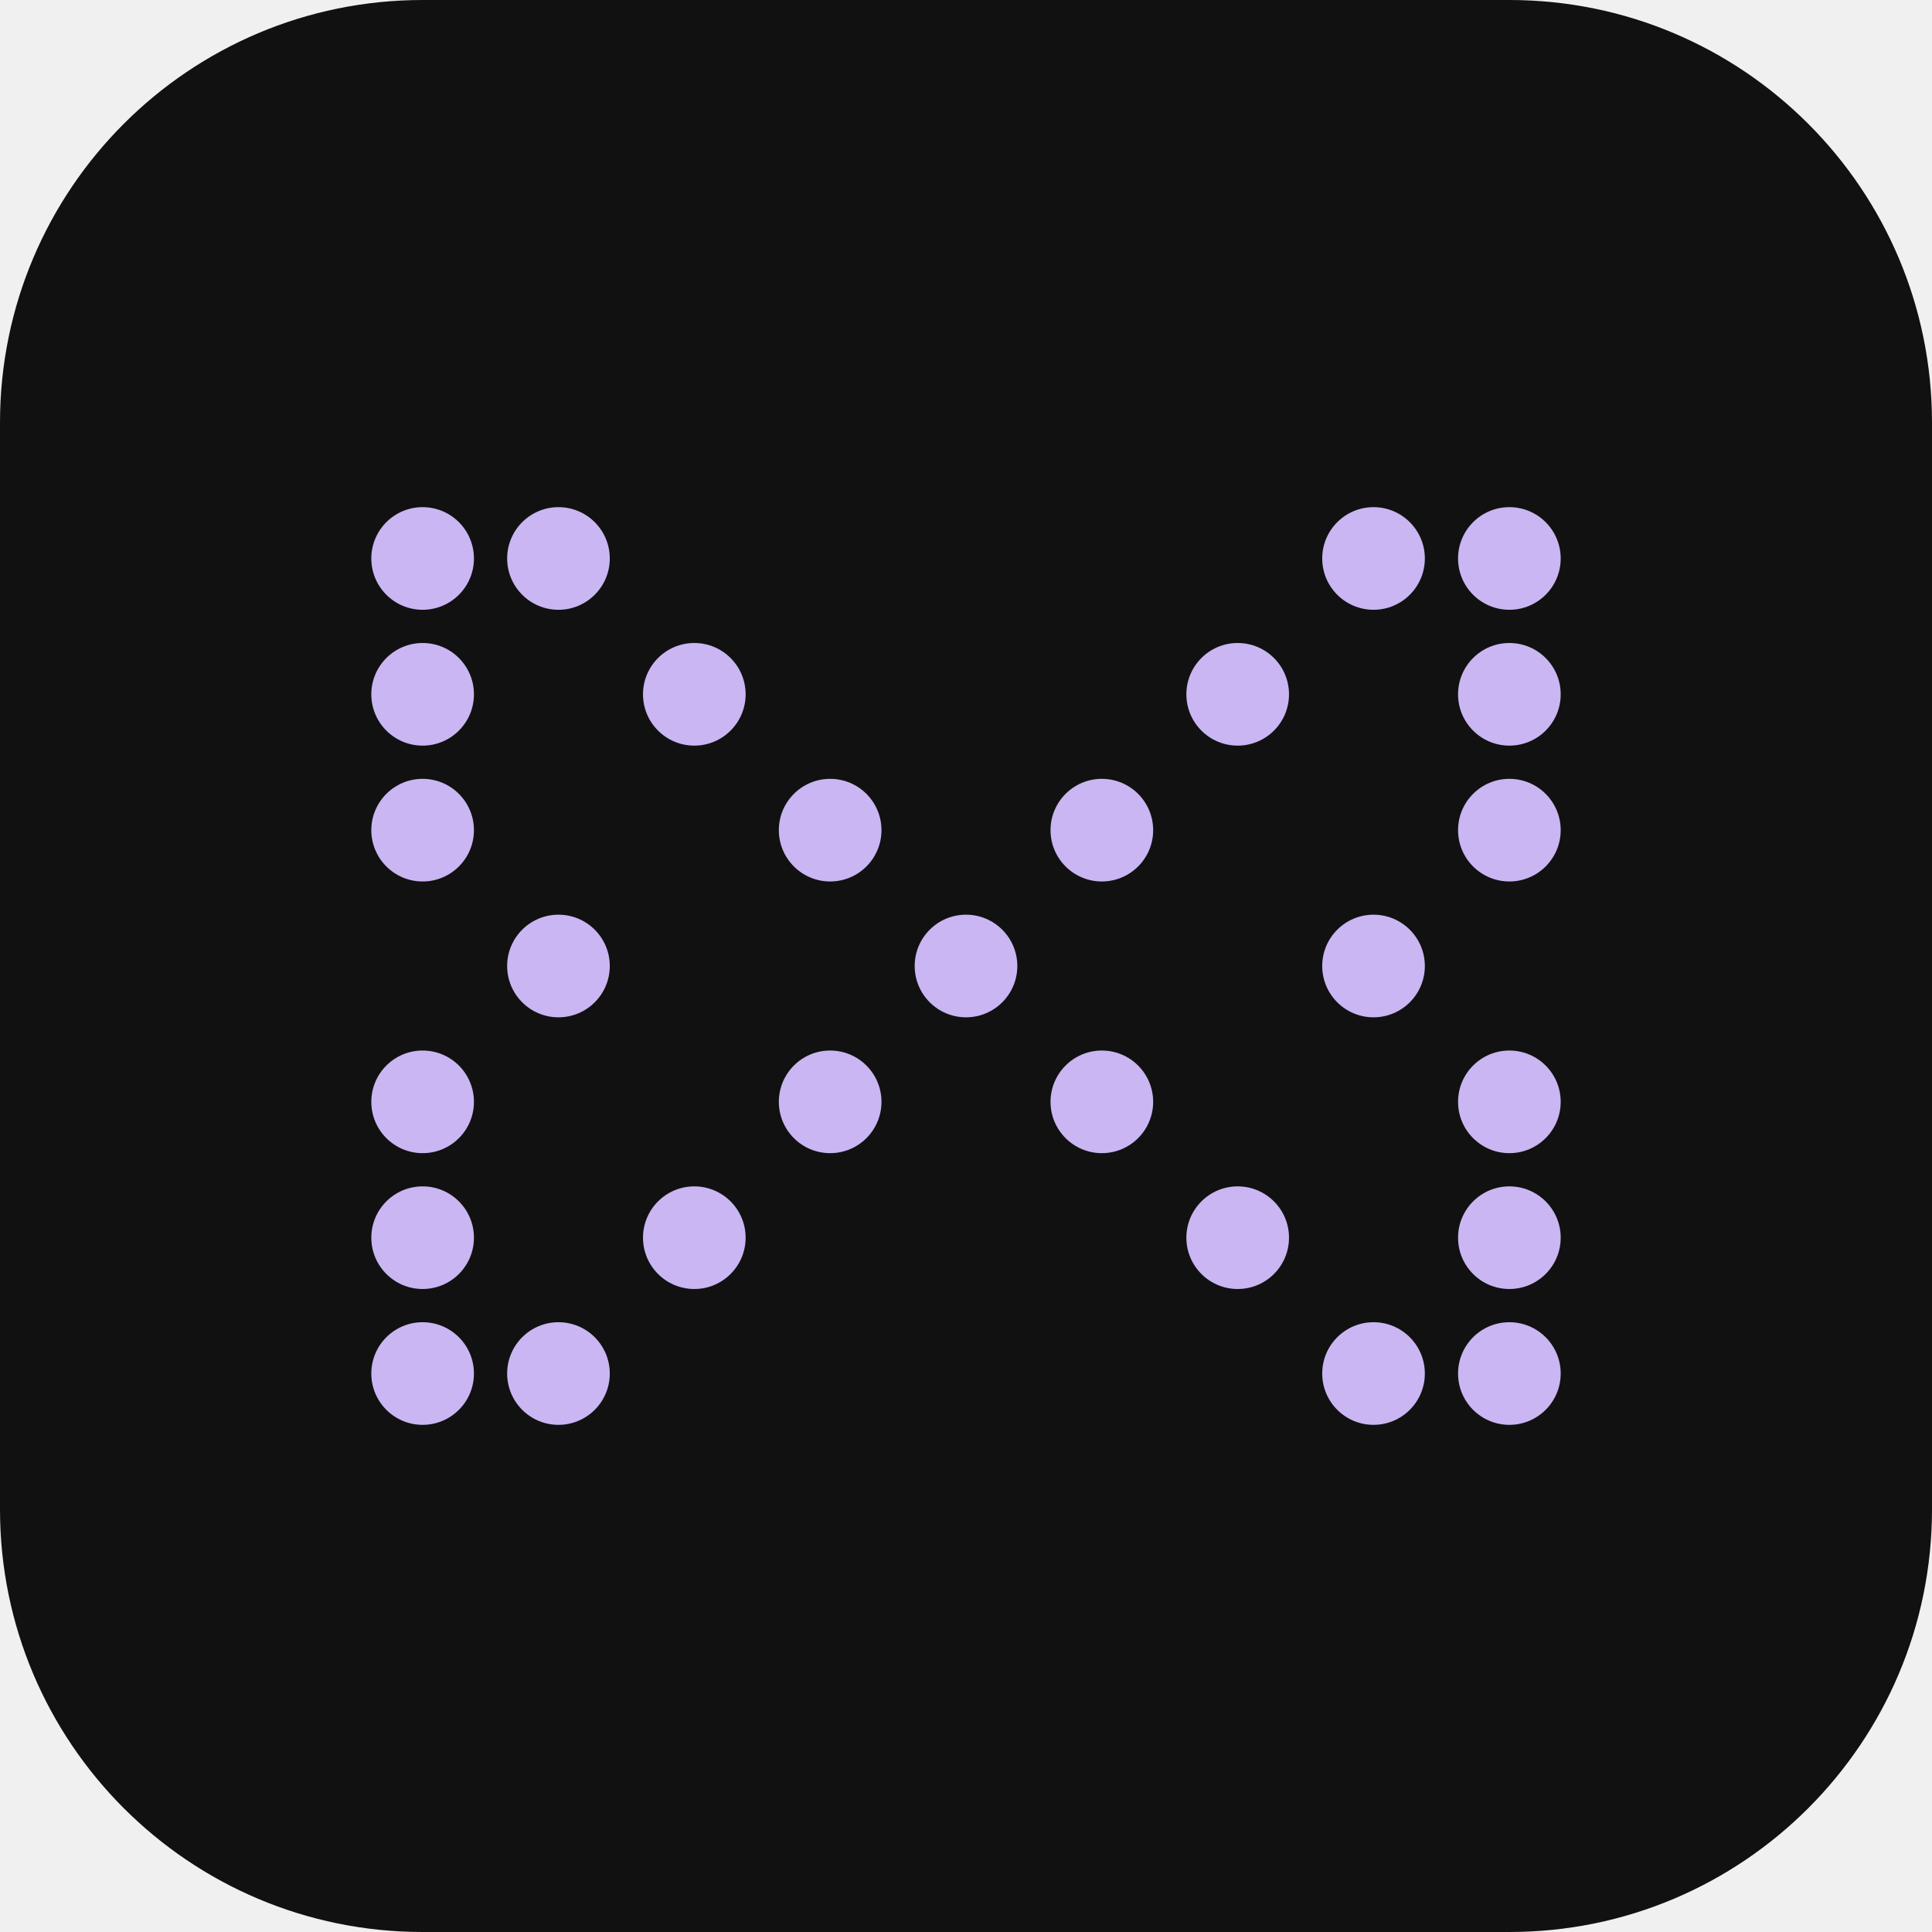
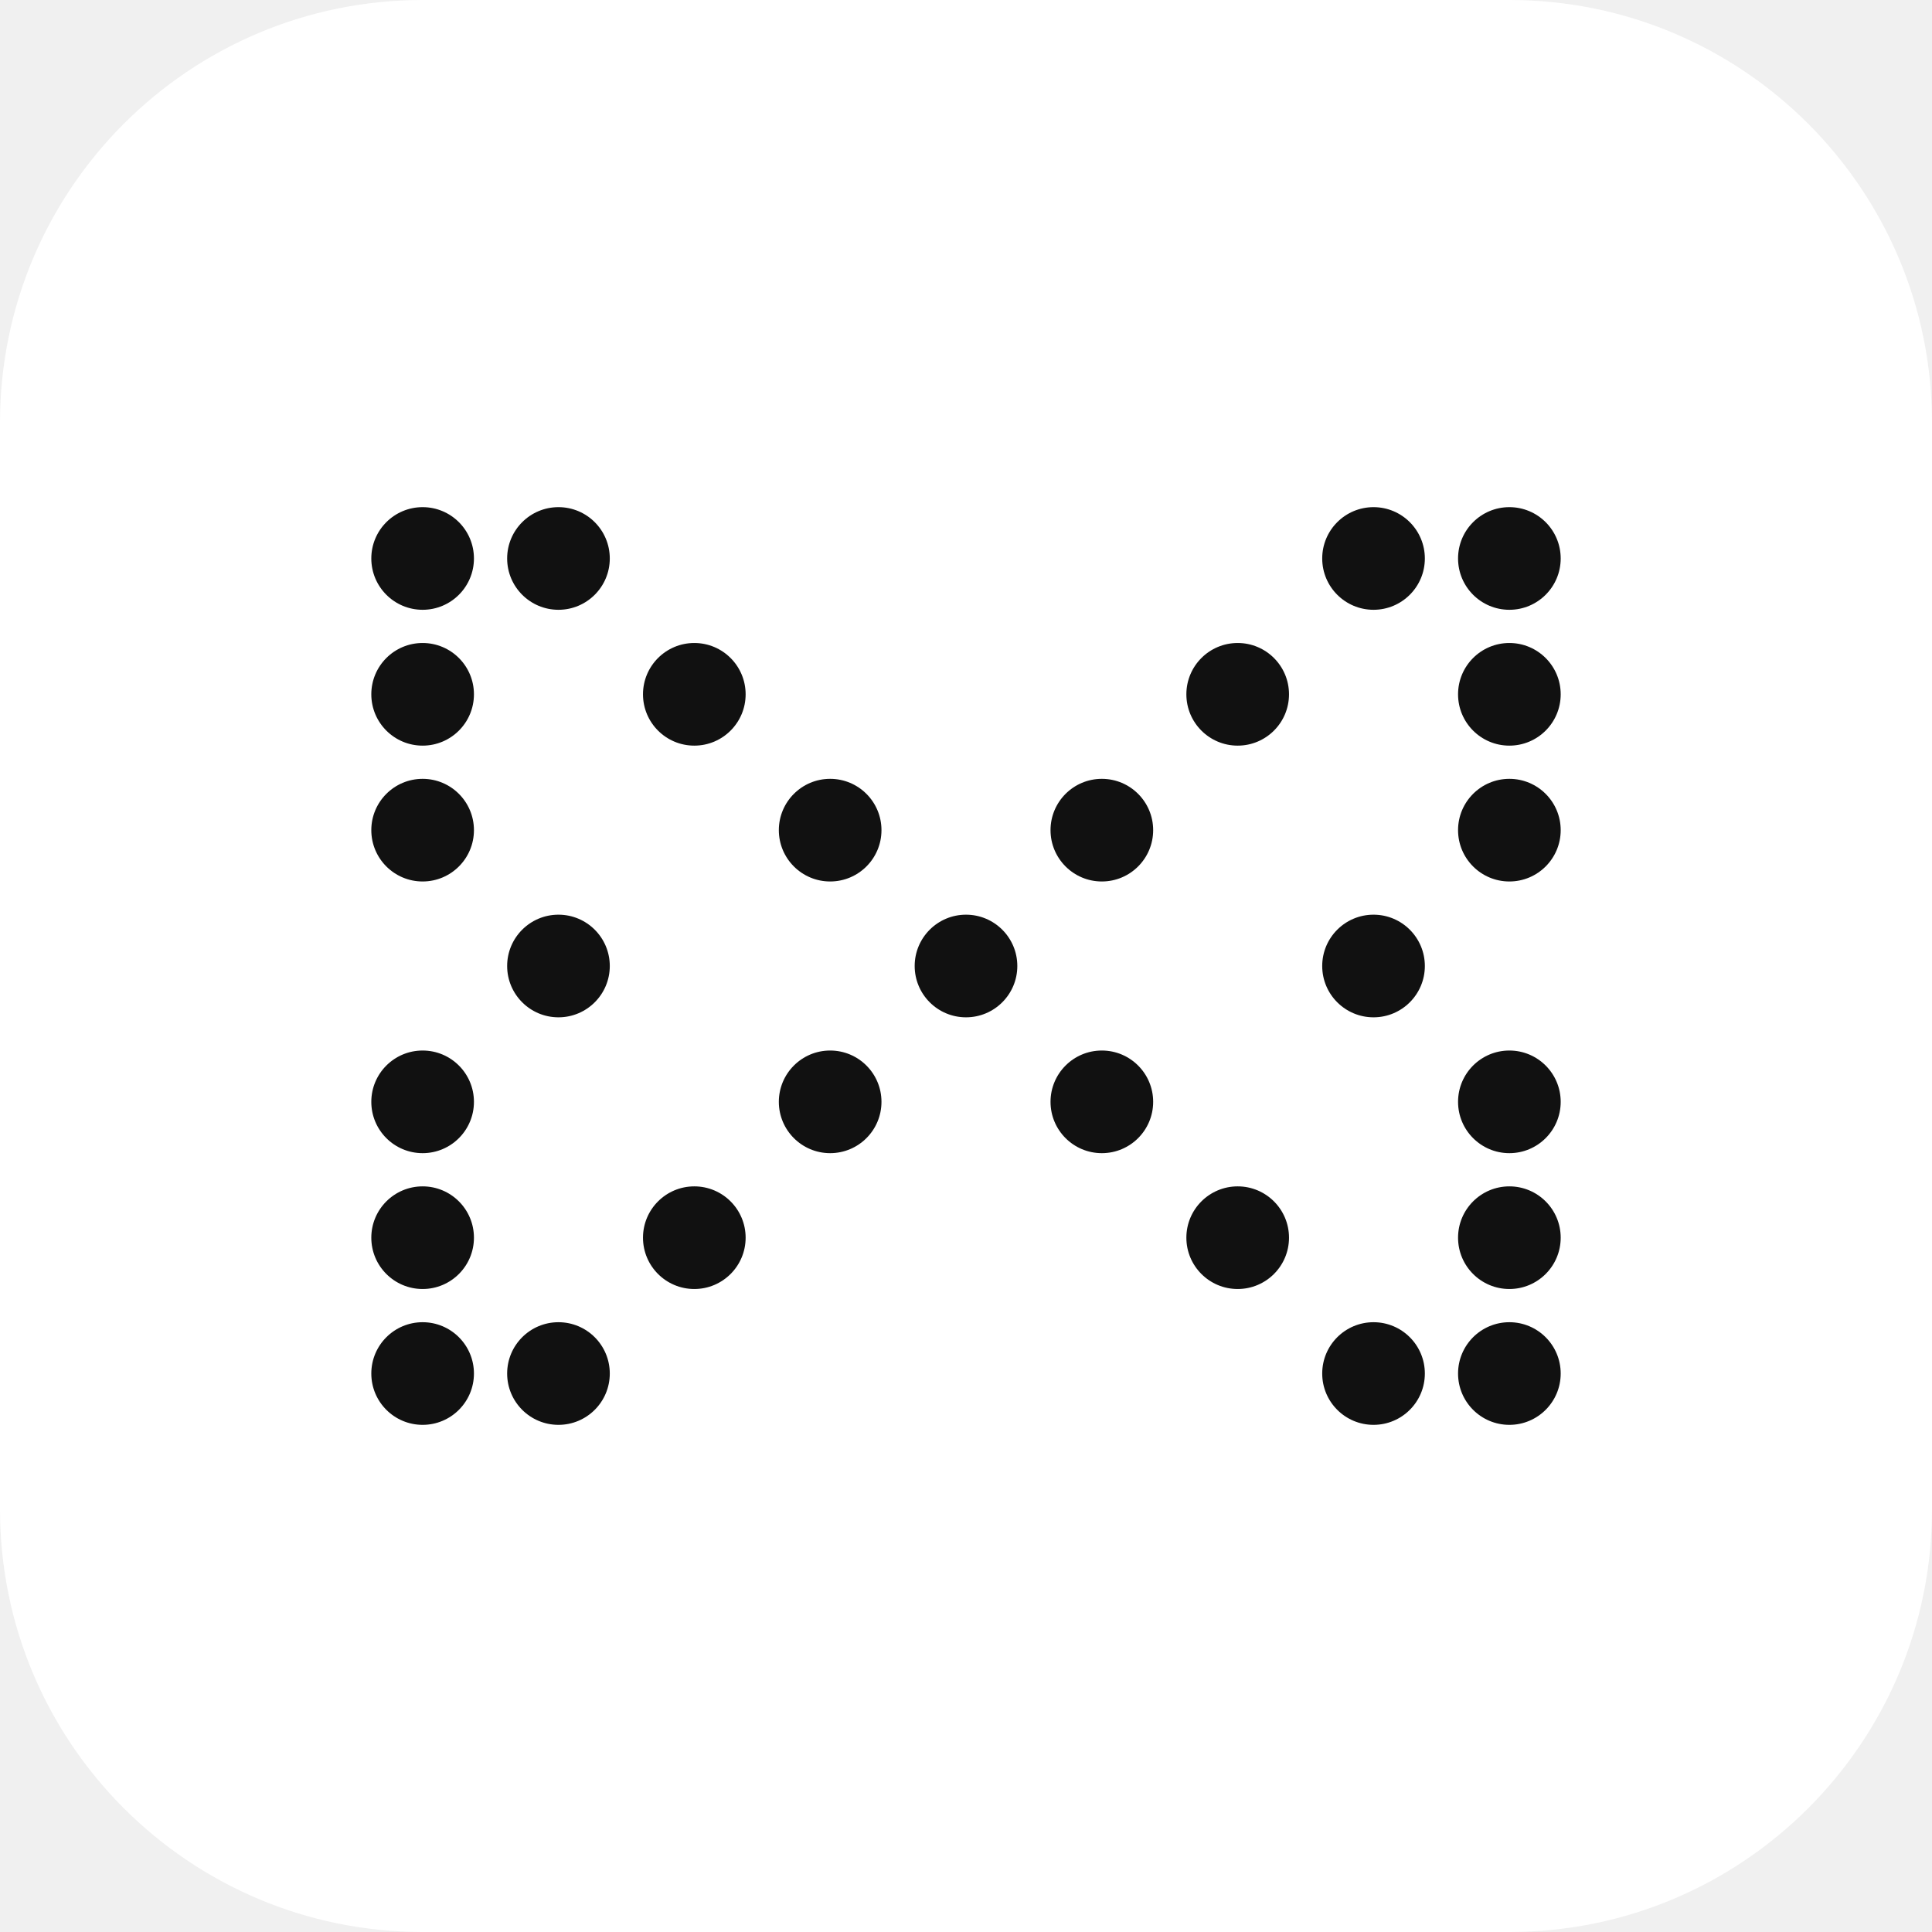
<svg xmlns="http://www.w3.org/2000/svg" viewBox="0 0 64 64">
-   <rect width="64" height="64" rx="14" fill="#111" />
-   <g fill="#C9B6F2" transform="translate(12 16.5)">
+   <rect width="64" height="64" rx="14" fill="#FFFFFF" />
+   <g fill="#111111" transform="translate(12 16.5)">
    <circle cx="2" cy="2" r="1.7" />
    <circle cx="6.5" cy="2" r="1.7" />
    <circle cx="33.5" cy="2" r="1.7" />
    <circle cx="38" cy="2" r="1.7" />
    <circle cx="2" cy="6.5" r="1.7" />
    <circle cx="11" cy="6.5" r="1.7" />
    <circle cx="29" cy="6.5" r="1.7" />
    <circle cx="38" cy="6.5" r="1.7" />
    <circle cx="2" cy="11" r="1.7" />
    <circle cx="15.5" cy="11" r="1.7" />
    <circle cx="24.5" cy="11" r="1.7" />
    <circle cx="38" cy="11" r="1.7" />
    <circle cx="6.5" cy="15.5" r="1.7" />
    <circle cx="20" cy="15.5" r="1.7" />
    <circle cx="33.5" cy="15.5" r="1.7" />
    <circle cx="2" cy="20" r="1.7" />
    <circle cx="15.5" cy="20" r="1.7" />
    <circle cx="24.5" cy="20" r="1.7" />
    <circle cx="38" cy="20" r="1.7" />
    <circle cx="2" cy="24.5" r="1.7" />
    <circle cx="11" cy="24.5" r="1.7" />
    <circle cx="29" cy="24.5" r="1.7" />
    <circle cx="38" cy="24.5" r="1.7" />
    <circle cx="2" cy="29" r="1.7" />
    <circle cx="6.5" cy="29" r="1.7" />
    <circle cx="33.5" cy="29" r="1.7" />
    <circle cx="38" cy="29" r="1.7" />
  </g>
</svg>
